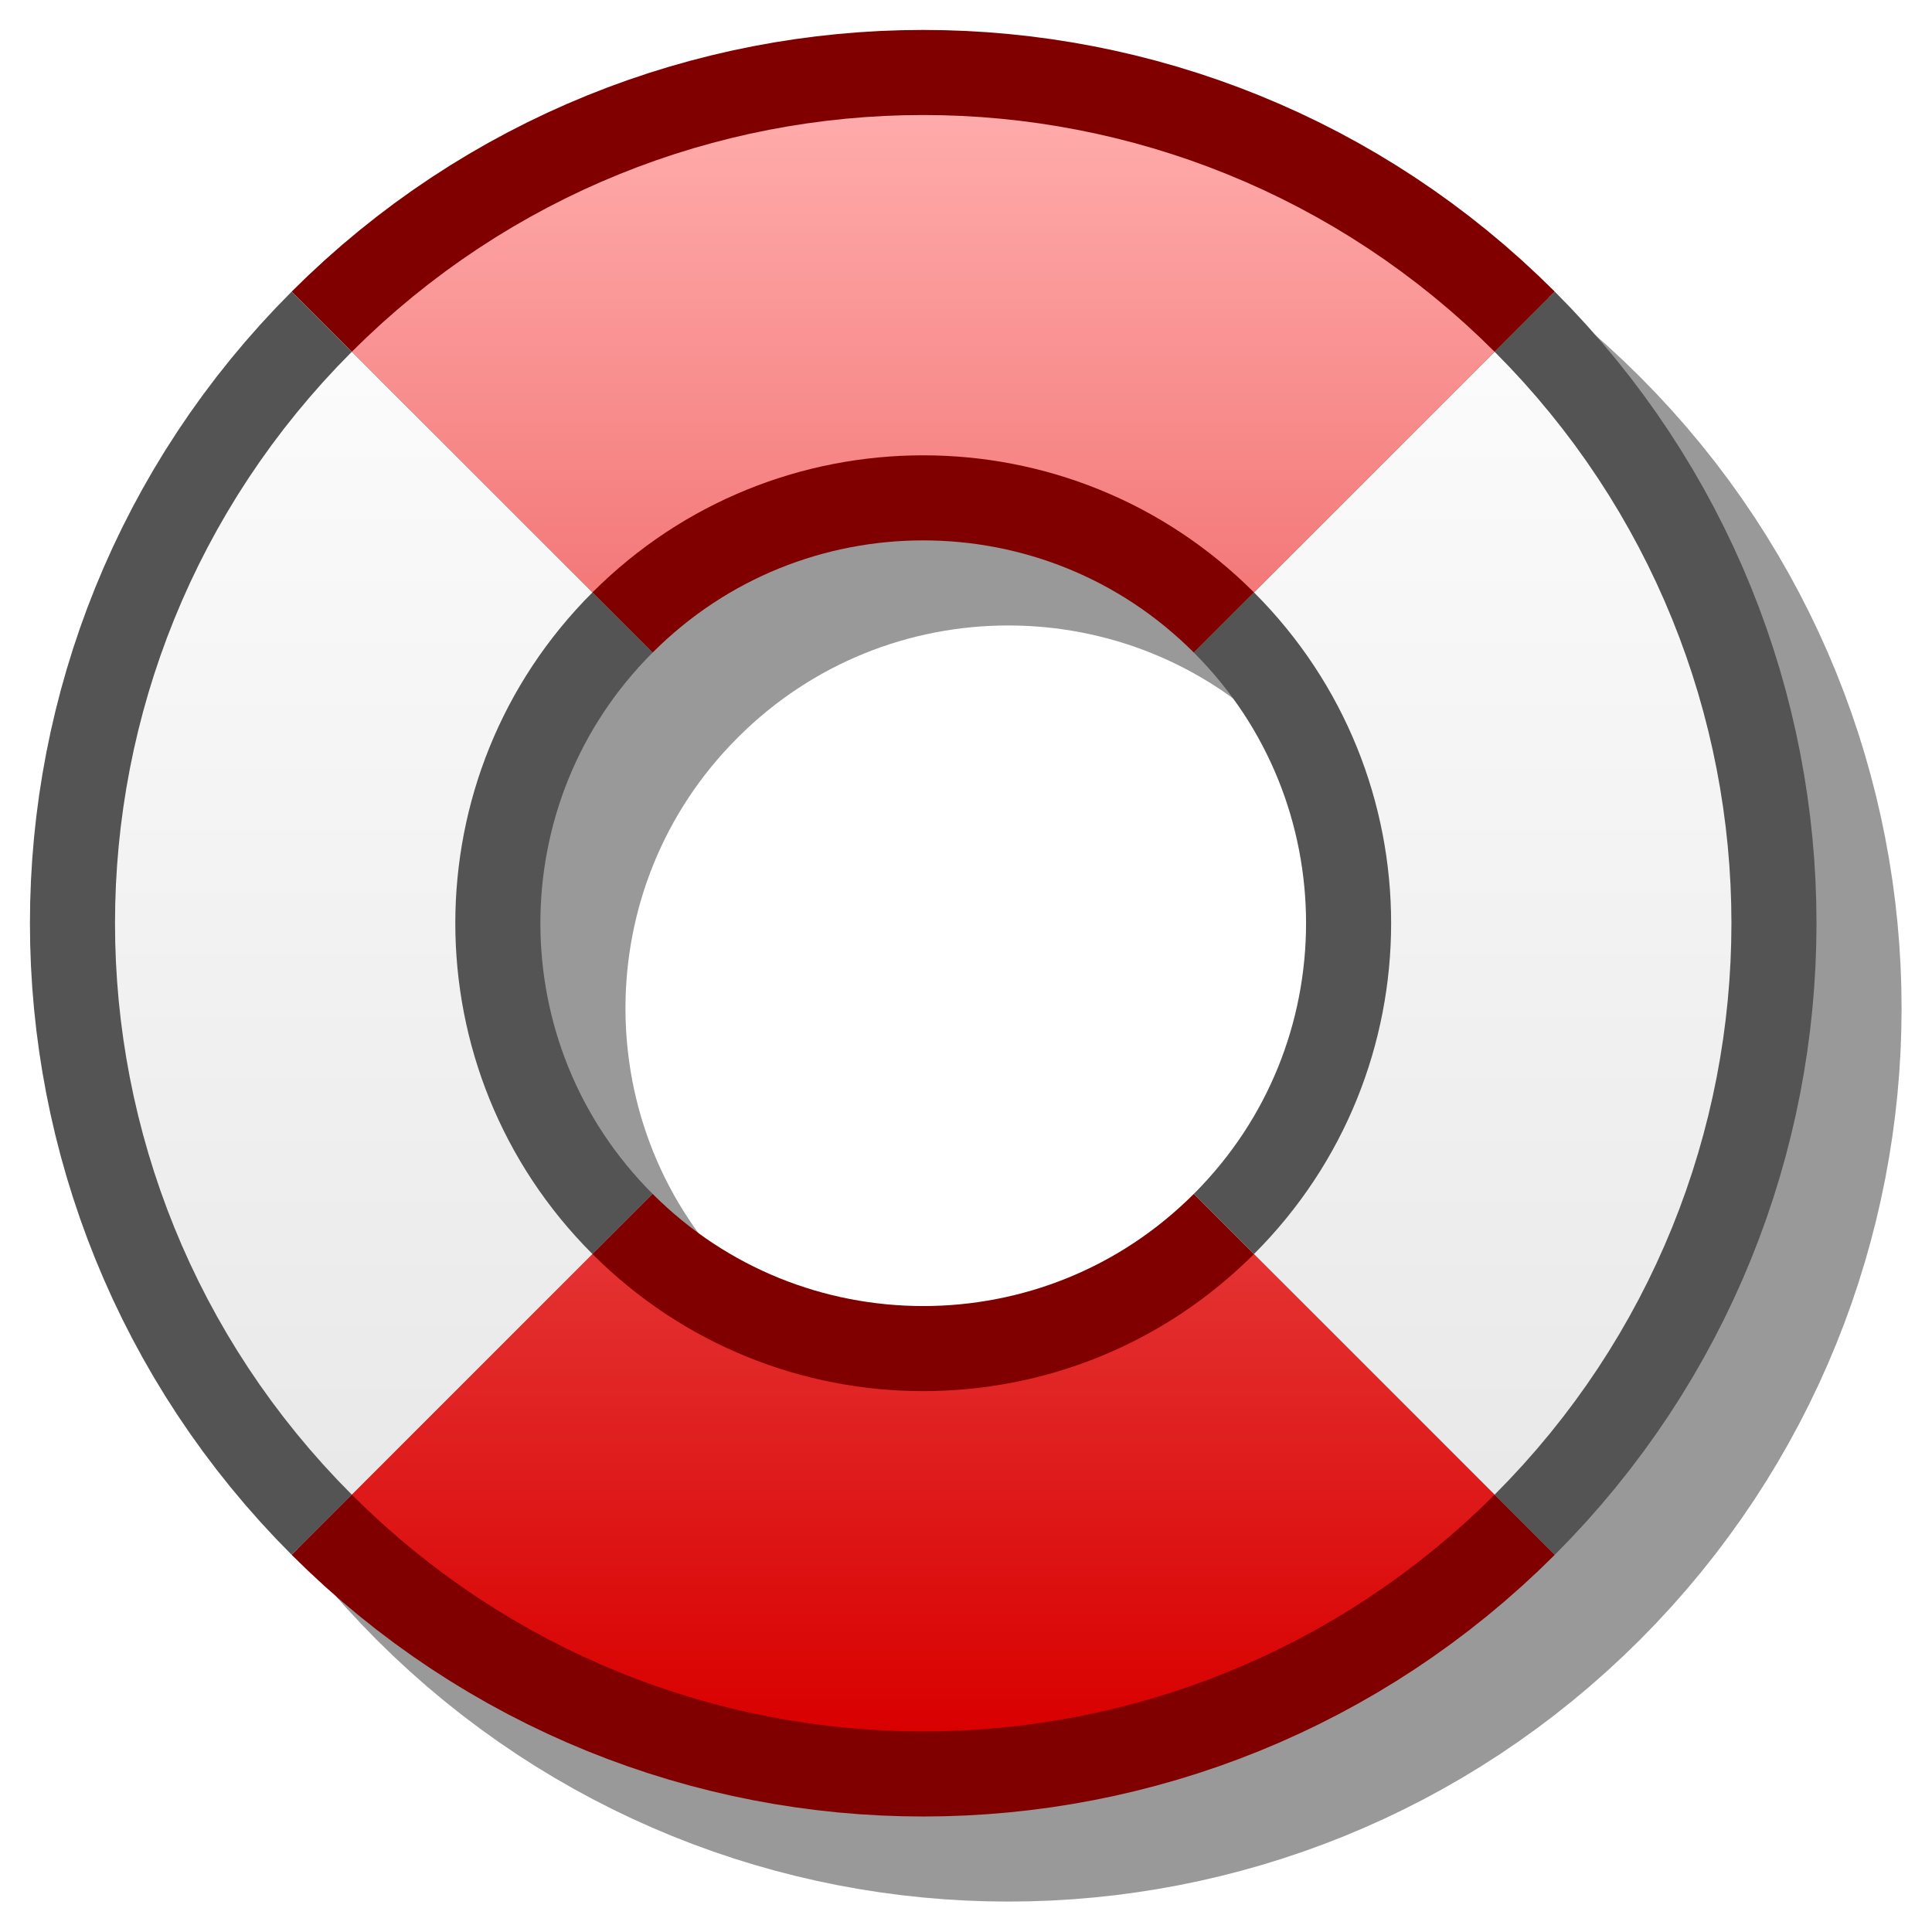
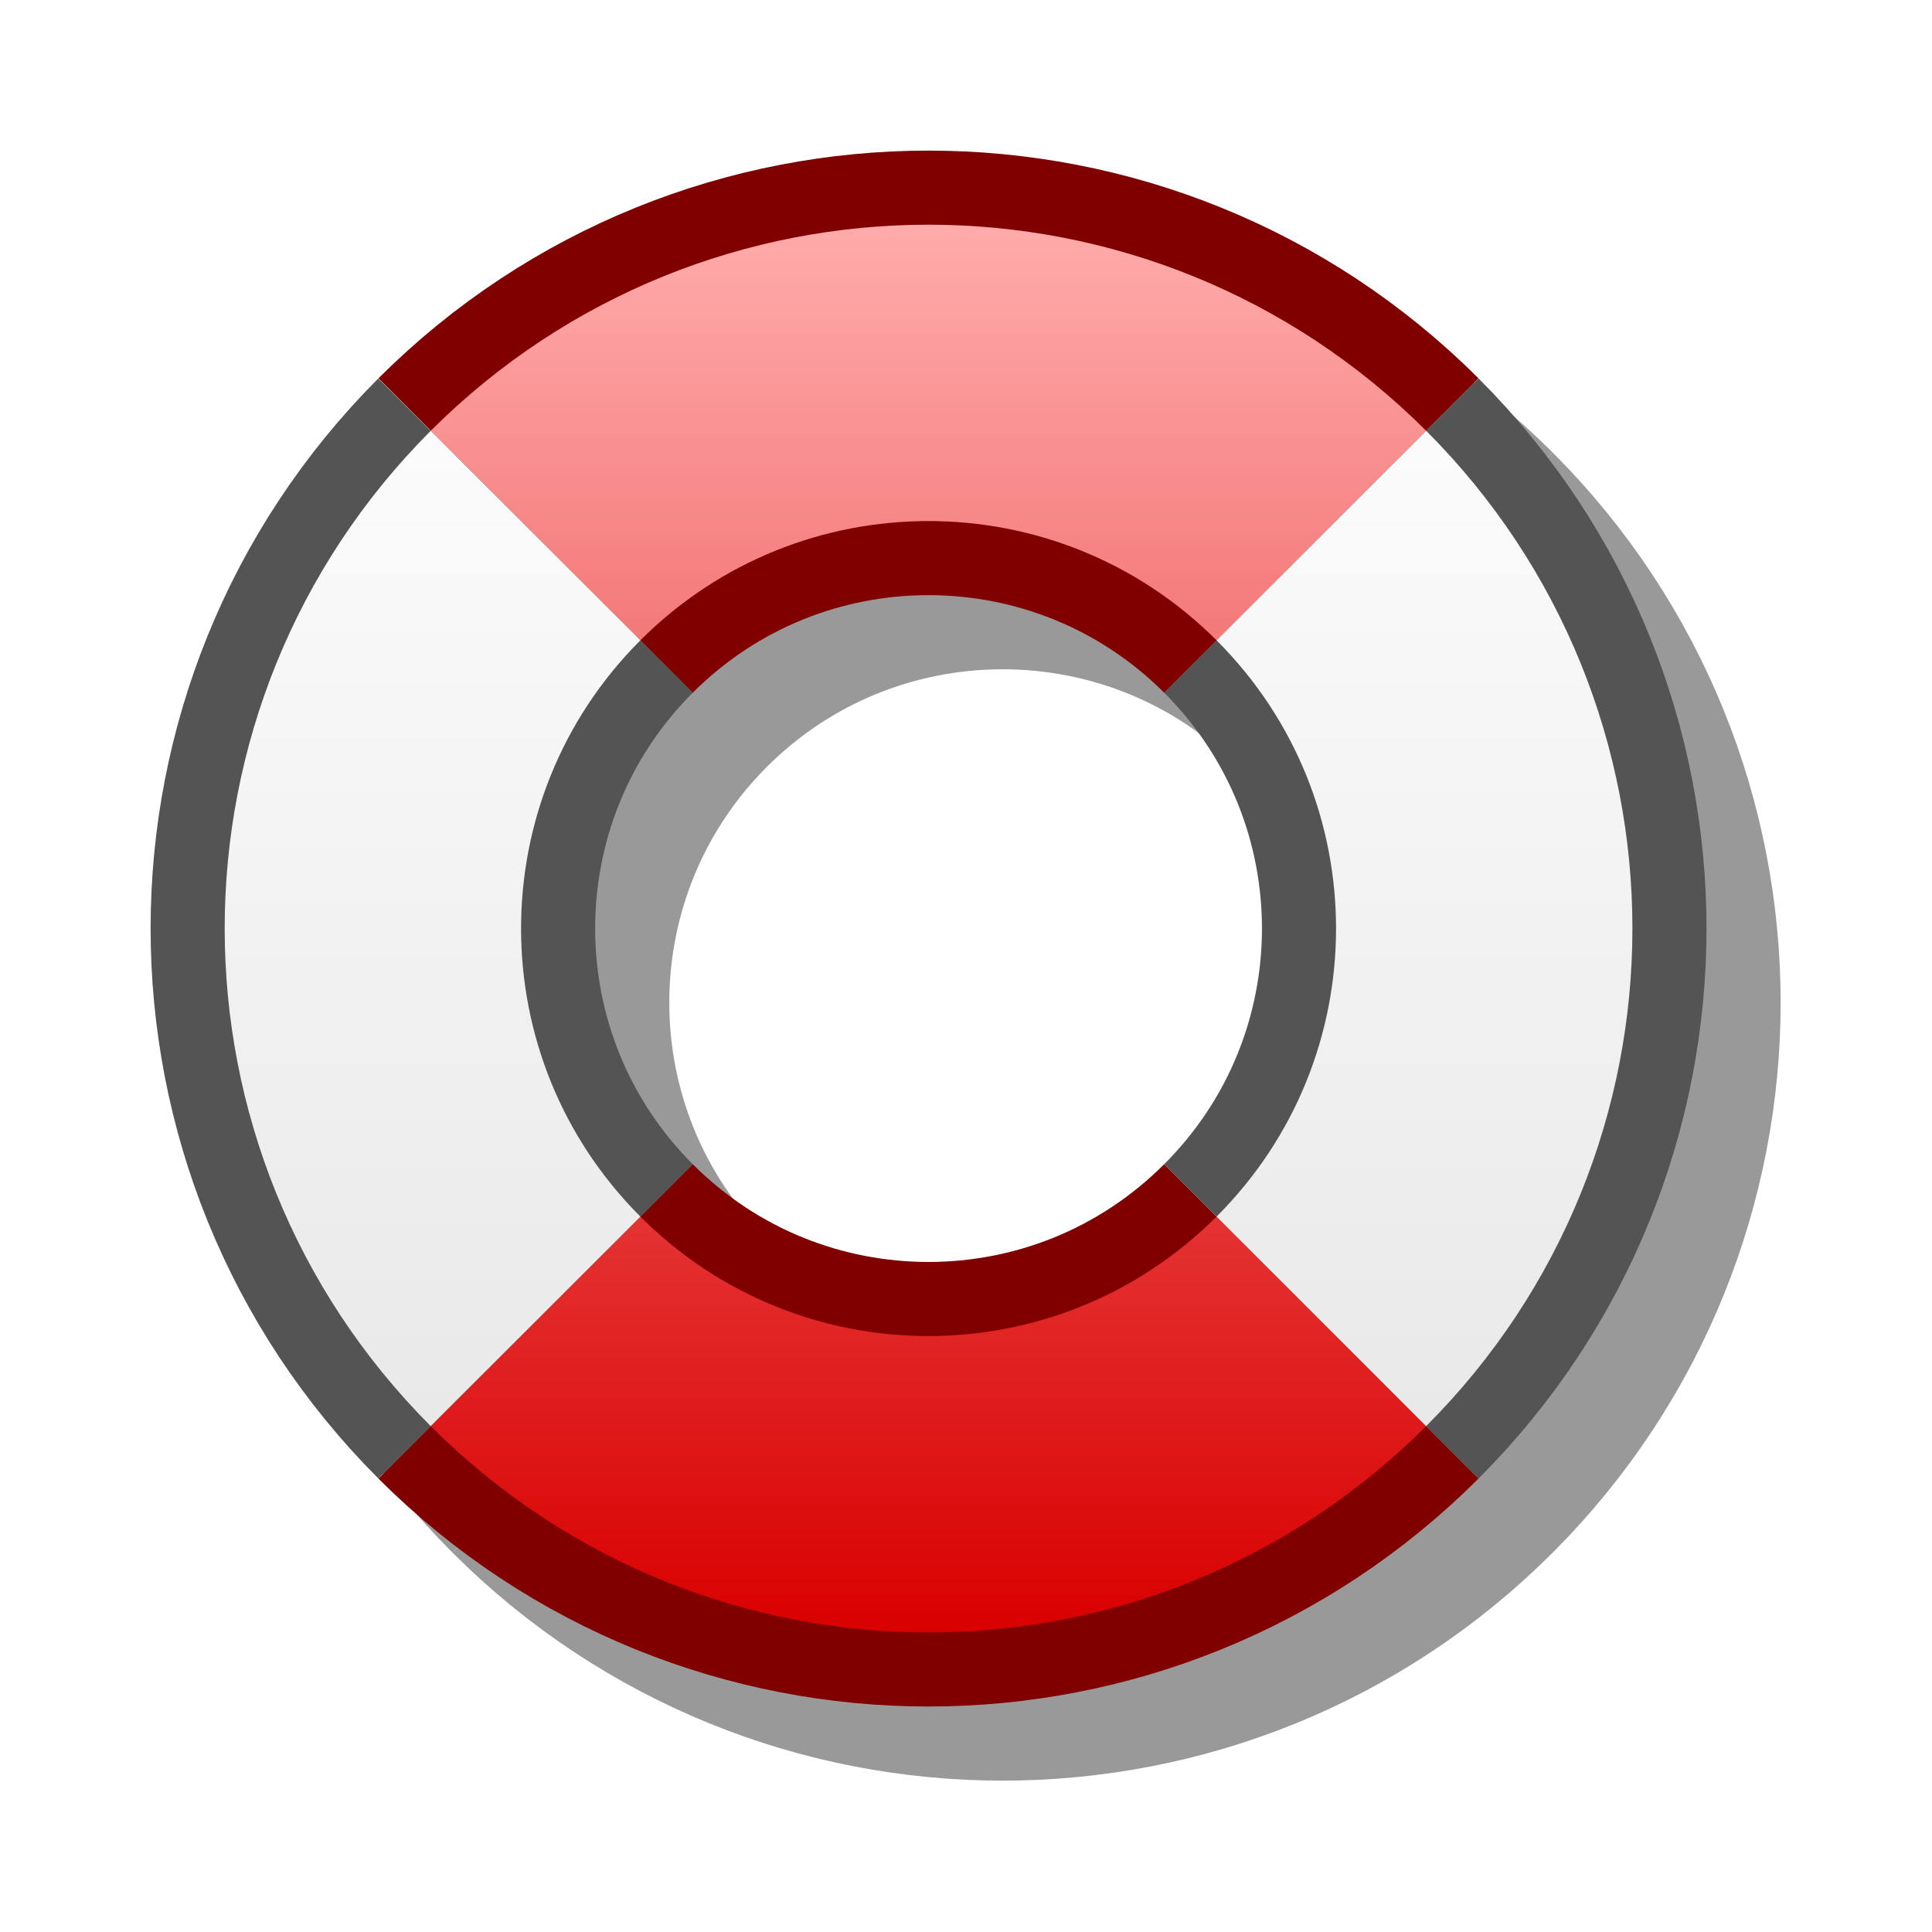
<svg xmlns="http://www.w3.org/2000/svg" version="1.1" width="64" height="64" color-interpolation="linearRGB">
  <g>
-     <path style="fill:none; stroke:#000000; stroke-opacity:0.4; stroke-width:12" d="M31.6 10.39C25.74 4.53 16.25 4.53 10.39 10.39            M10.39 31.6C16.25 37.46 25.74 37.46 31.6 31.6            M10.39 10.39C4.53 16.25 4.53 25.74 10.39 31.6            M31.6 31.6C37.46 25.74 37.46 16.25 31.6 10.39" transform="matrix(1.4091,0,0,1.4091,3.8171,3.8171)" />
-     <path style="fill:none; stroke:#800000; stroke-width:12" d="M31.6 10.39C25.74 4.53 16.25 4.53 10.39 10.39            M10.39 31.6C16.25 37.46 25.74 37.46 31.6 31.6" transform="matrix(1.4091,0,0,1.4091,0.9988,0.9988)" />
-     <linearGradient id="gradient0" gradientUnits="userSpaceOnUse" x1="128" y1="1.99" x2="128" y2="40">
+     <path style="fill:none; stroke:#000000; stroke-opacity:0.4; stroke-width:16.909" d="M48.34 18.45C40.08 10.2 26.71 10.2 18.45 18.45            M18.45 48.34C26.71 56.6 40.08 56.6 48.34 48.34            M18.45 18.45C10.2 26.71 10.2 40.08 18.45 48.34            M48.34 48.34C56.6 40.08 56.6 26.71 48.34 18.45" transform="matrix(0.8709,0,0,0.8709,4.1285,4.1285)" />
+     <path style="fill:none; stroke:#800000; stroke-width:16.909" d="M45.52 15.63C37.26 7.38 23.89 7.38 15.63 15.63            M15.63 45.52C23.89 53.78 37.26 53.78 45.52 45.52" transform="matrix(0.8709,0,0,0.8709,4.1285,4.1285)" />
+     <linearGradient id="gradient0" gradientUnits="userSpaceOnUse" x1="181.36" y1="3.8" x2="181.36" y2="57.36">
      <stop offset="0" stop-color="#ffabab" />
      <stop offset="1" stop-color="#d90000" />
    </linearGradient>
-     <path style="fill:none; stroke:url(#gradient0); stroke-width:8" d="M31.6 10.39C25.74 4.53 16.25 4.53 10.39 10.39            M10.39 31.6C16.25 37.46 25.74 37.46 31.6 31.6" transform="matrix(1.4091,0,0,1.4091,0.9988,0.9988)" />
-     <path style="fill:none; stroke:#545454; stroke-width:12" d="M31.6 31.6C37.46 25.74 37.46 16.25 31.6 10.39            M10.39 10.39C4.53 16.25 4.53 25.74 10.39 31.6" transform="matrix(1.4091,0,0,1.4091,0.9988,0.9988)" />
-     <linearGradient id="gradient1" gradientUnits="userSpaceOnUse" x1="128" y1="1.99" x2="128" y2="40">
+     <path style="fill:none; stroke:url(#gradient0); stroke-width:11.273" d="M45.52 15.63C37.26 7.38 23.89 7.38 15.63 15.63            M15.63 45.52C23.89 53.78 37.26 53.78 45.52 45.52" transform="matrix(0.8709,0,0,0.8709,4.1285,4.1285)" />
+     <path style="fill:none; stroke:#545454; stroke-width:16.909" d="M45.52 45.52C53.78 37.26 53.78 23.89 45.52 15.63            M15.63 15.63C7.38 23.89 7.38 37.26 15.63 45.52" transform="matrix(0.8709,0,0,0.8709,4.1285,4.1285)" />
+     <linearGradient id="gradient1" gradientUnits="userSpaceOnUse" x1="181.36" y1="3.8" x2="181.36" y2="57.36">
      <stop offset="0" stop-color="#ffffff" />
      <stop offset="1" stop-color="#e5e5e5" />
    </linearGradient>
-     <path style="fill:none; stroke:url(#gradient1); stroke-width:8" d="M31.6 31.6C37.46 25.74 37.46 16.25 31.6 10.39            M10.39 10.39C4.53 16.25 4.53 25.74 10.39 31.6" transform="matrix(1.4091,0,0,1.4091,0.9988,0.9988)" />
+     <path style="fill:none; stroke:url(#gradient1); stroke-width:11.273" d="M45.52 45.52C53.78 37.26 53.78 23.89 45.52 15.63            M15.63 15.63C7.38 23.89 7.38 37.26 15.63 45.52" transform="matrix(0.8709,0,0,0.8709,4.1285,4.1285)" />
  </g>
</svg>
